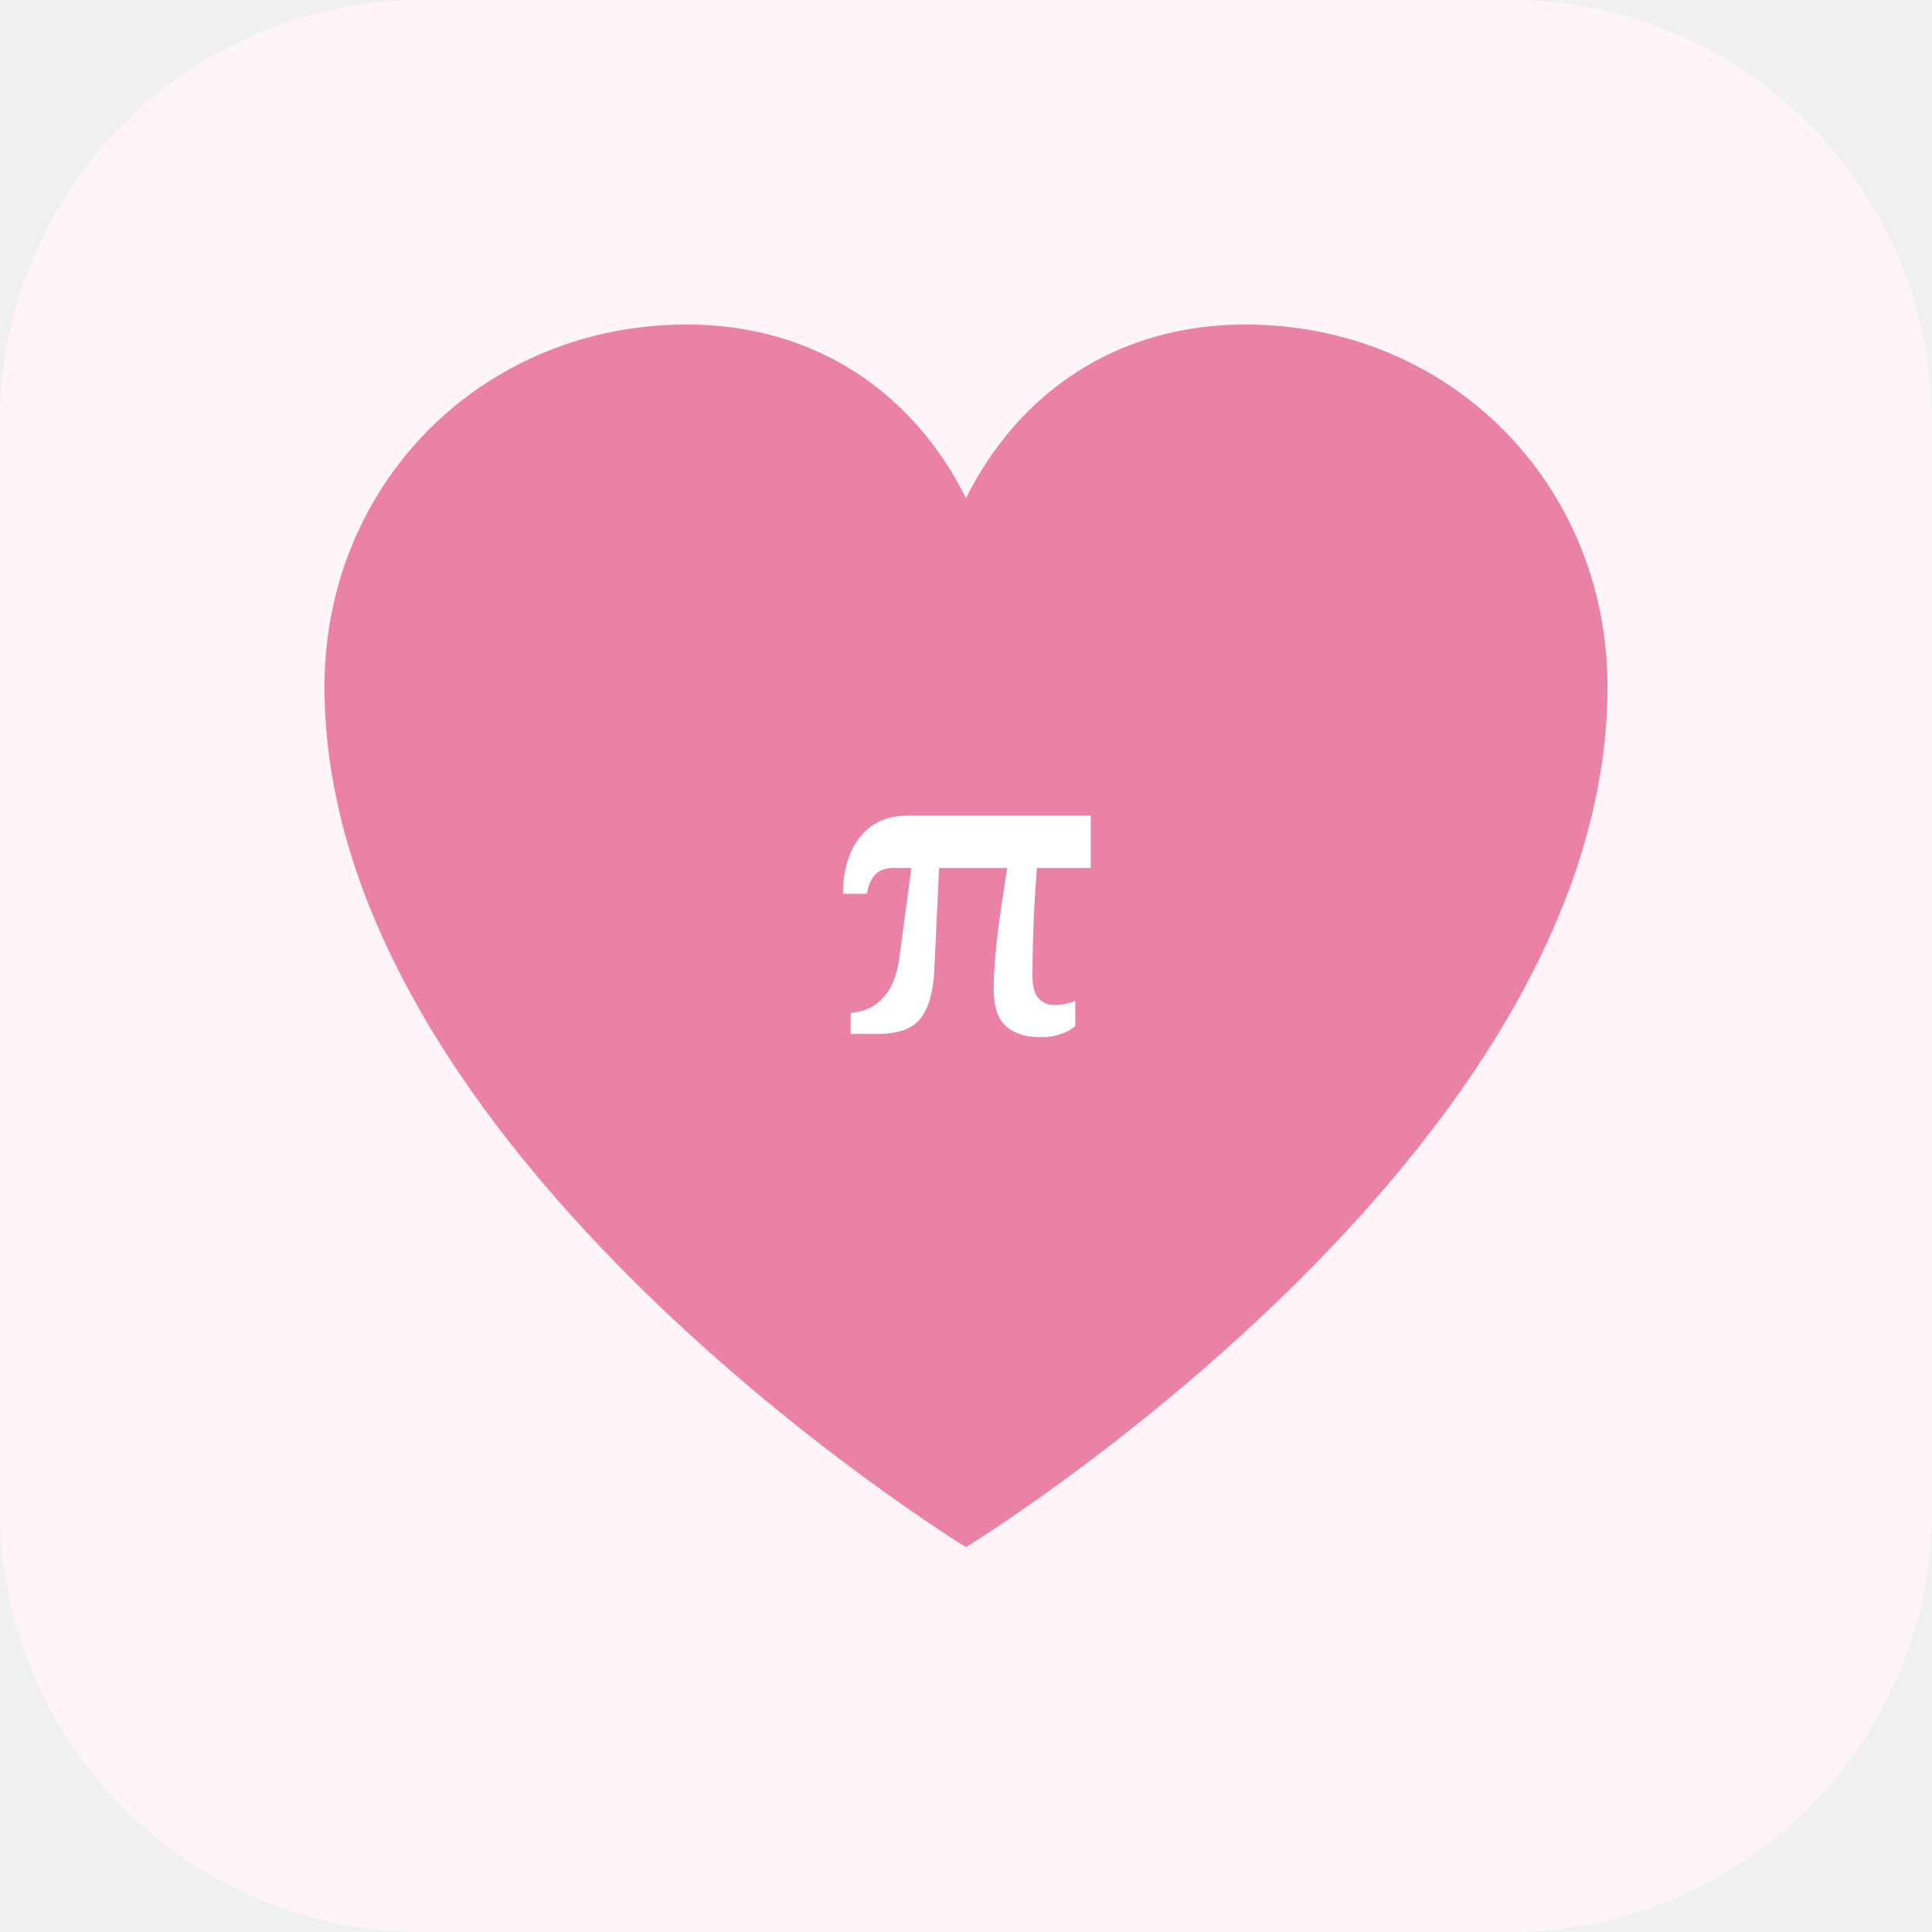
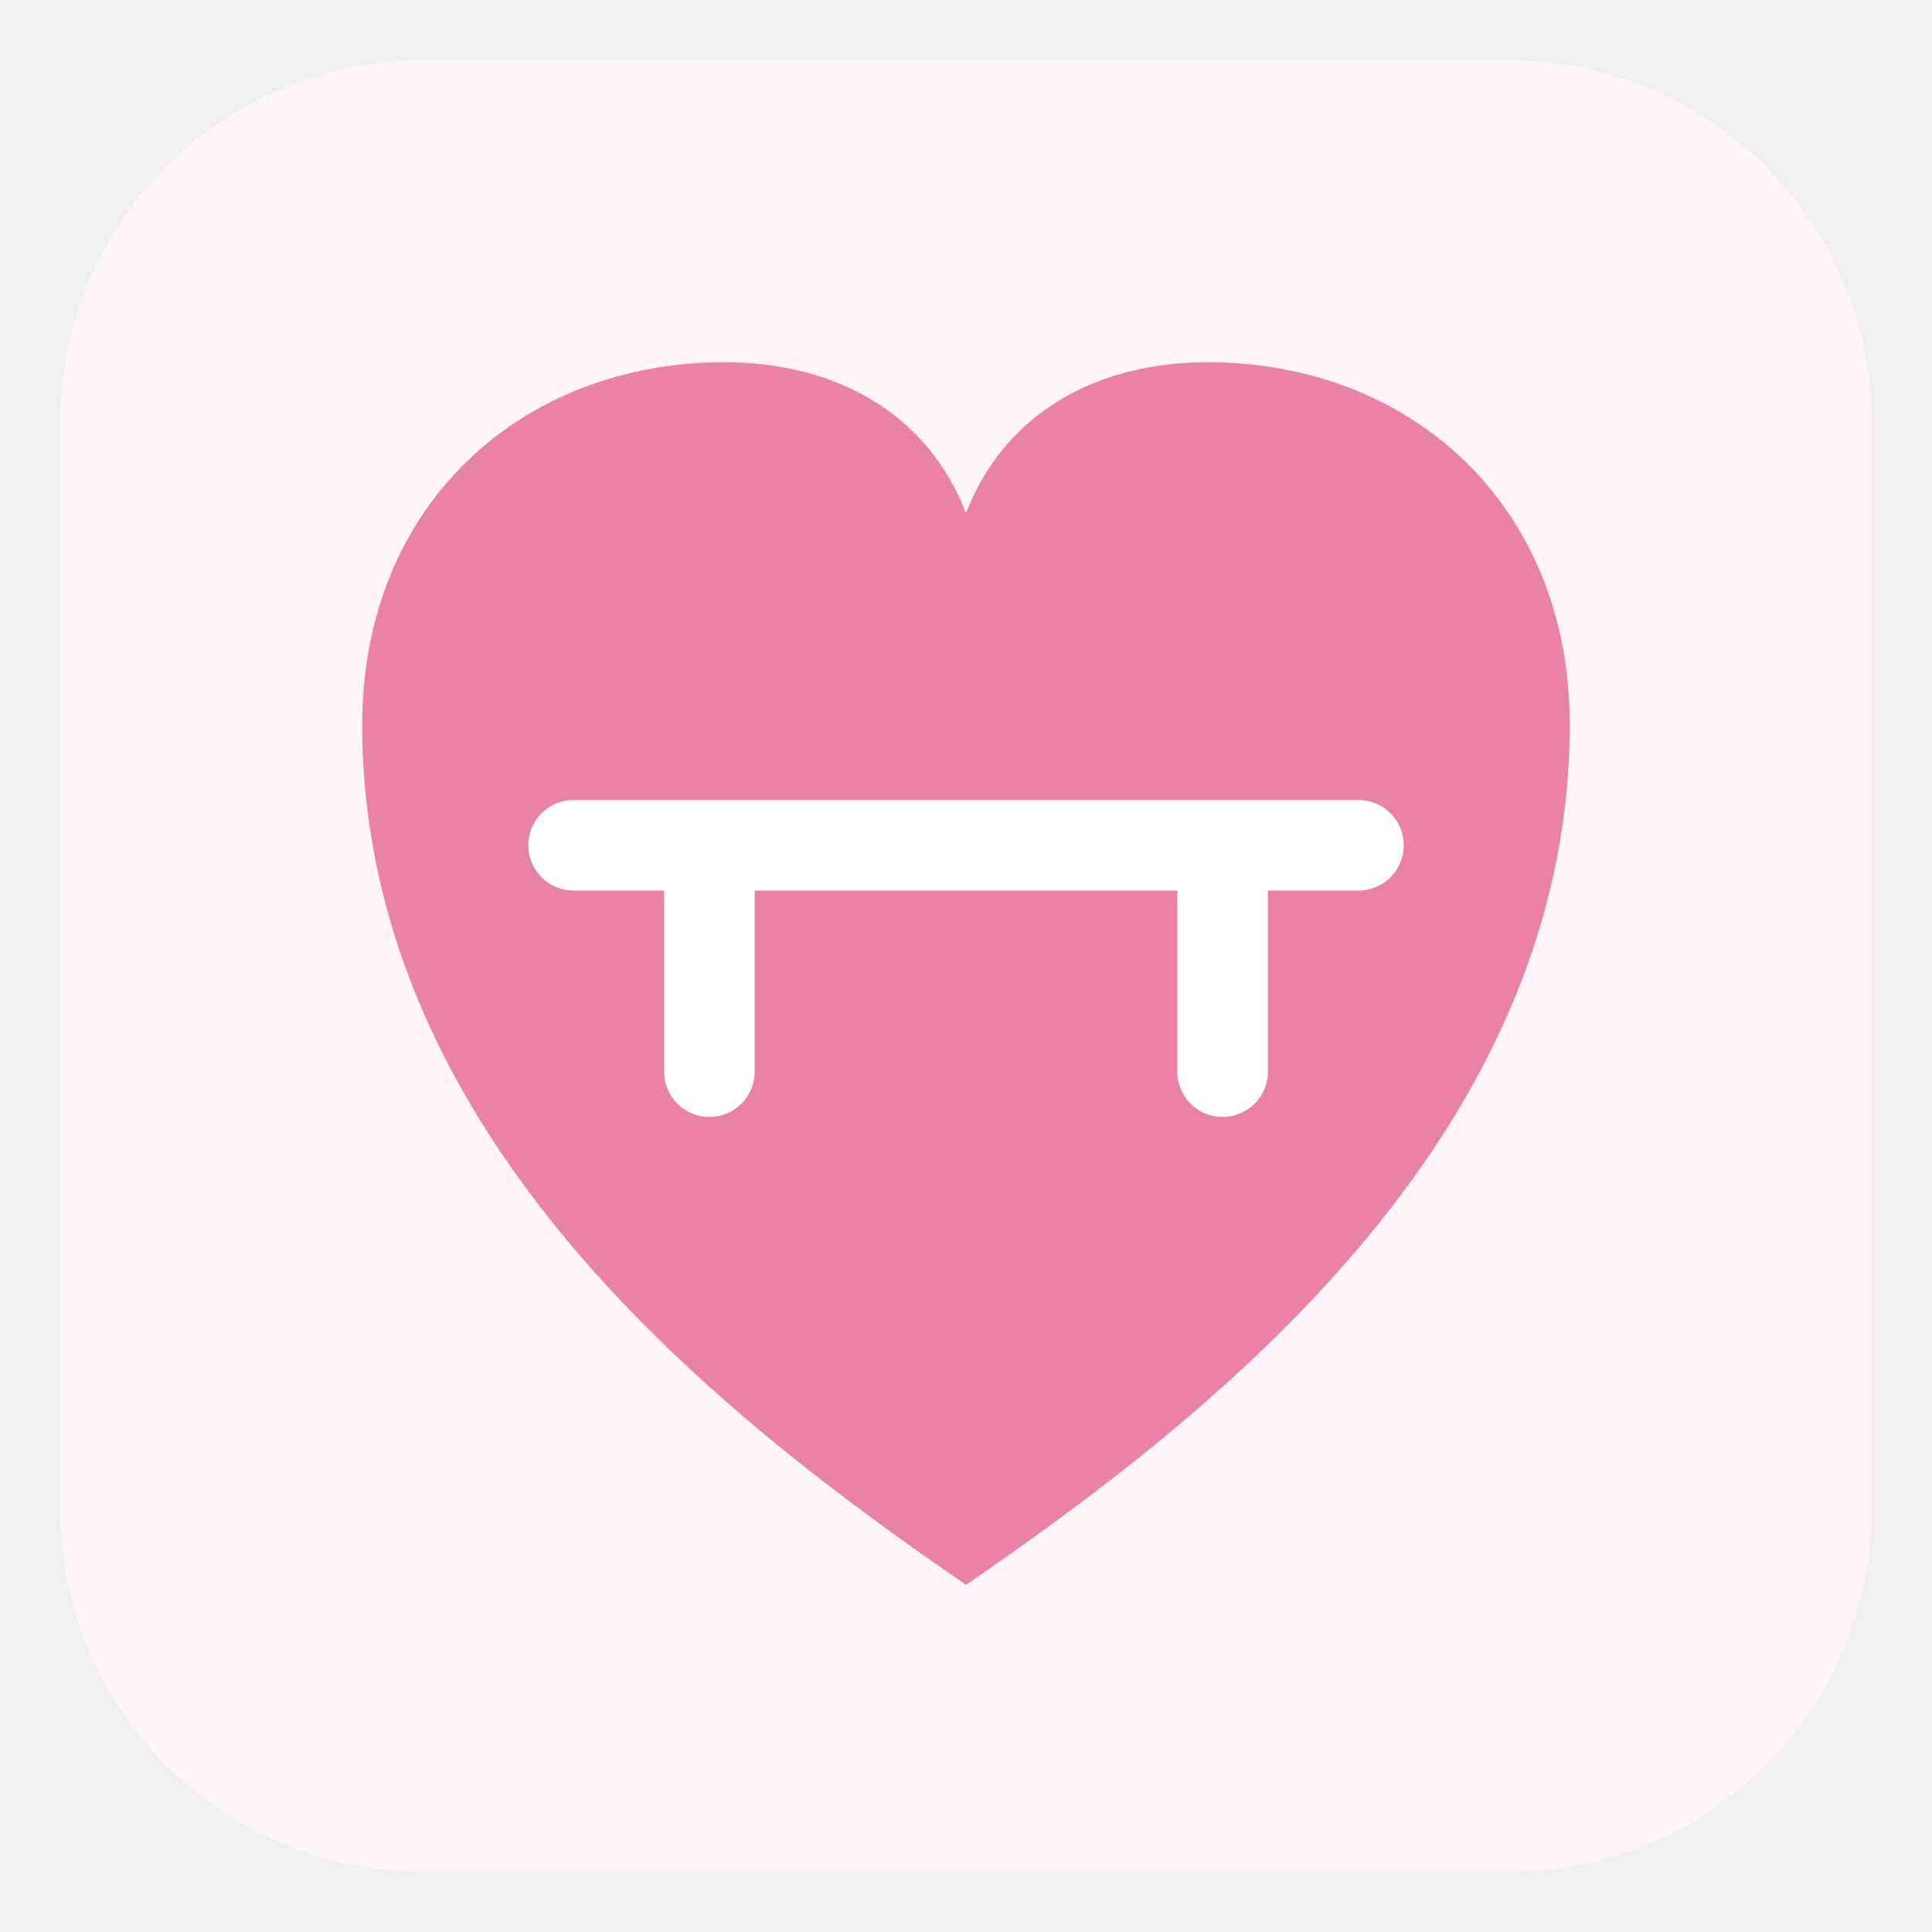
- <svg xmlns="http://www.w3.org/2000/svg" viewBox="0 0 256 256">
-   <rect width="256" height="256" rx="56" fill="#fff5f7" />
-   <path d="M128 205S43 153 43 91c0-27 21-48 48-48 17 0 30 9 37 23 7-14 20-23 37-23 27 0 48 21 48 48 0 62-85 114-85 114Z" fill="#e982a3" />
-   <text x="128" y="137" text-anchor="middle" font-family="serif" font-size="54" font-weight="bold" fill="white">π</text>
+ <svg xmlns="http://www.w3.org/2000/svg" width="256" height="256" viewBox="0 0 256 256">
+   <rect x="8" y="8" width="240" height="240" rx="48" fill="#fff5f7" />
+   <path d="M128 210C96 188 48 151 48 96C48 67 69 48 96 48C111 48 123 55 128 68C133 55 145 48 160 48C187 48 208 67 208 96C208 151 160 188 128 210Z" fill="#e982a3" />
+   <path d="M76 112H180M94 112V142M162 112V142" fill="none" stroke="#ffffff" stroke-width="12" stroke-linecap="round" stroke-linejoin="round" />
</svg>
